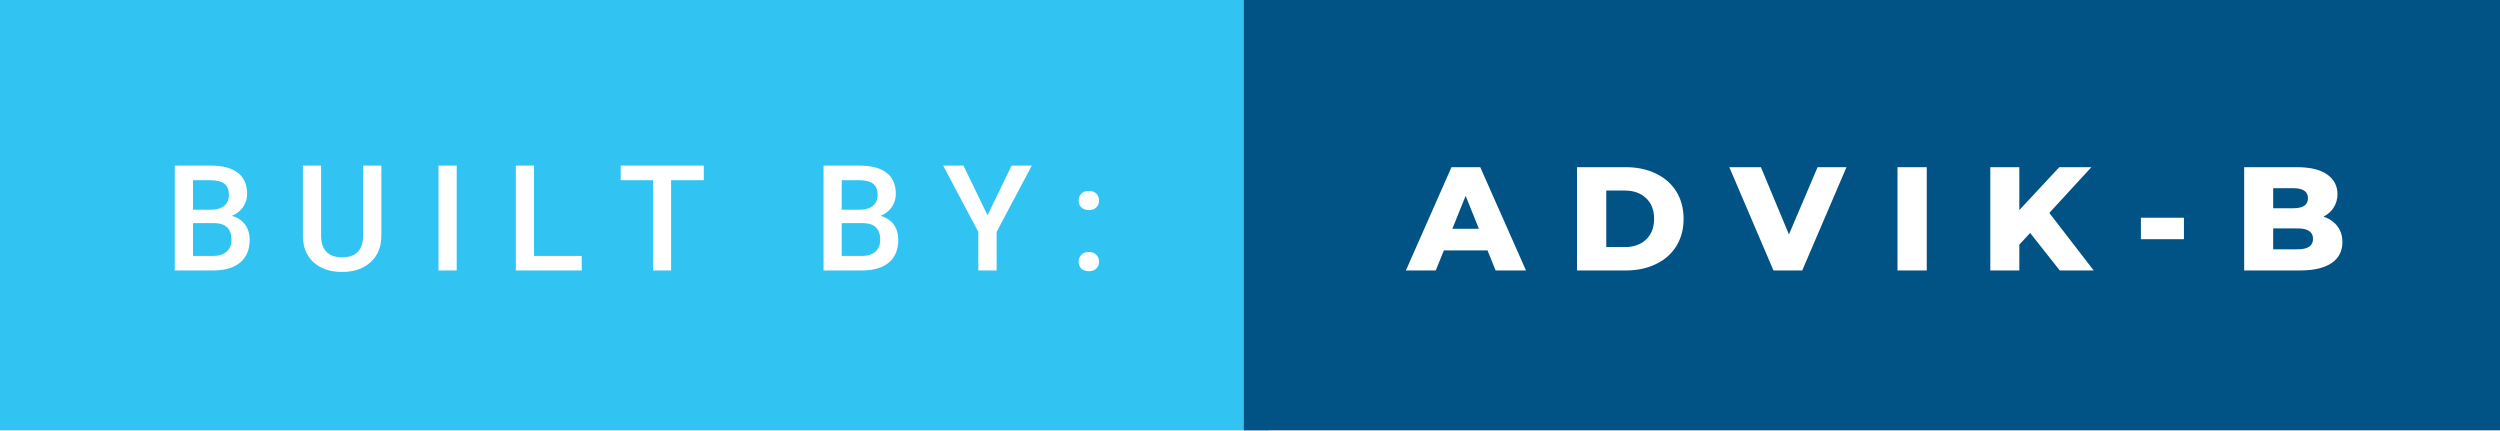
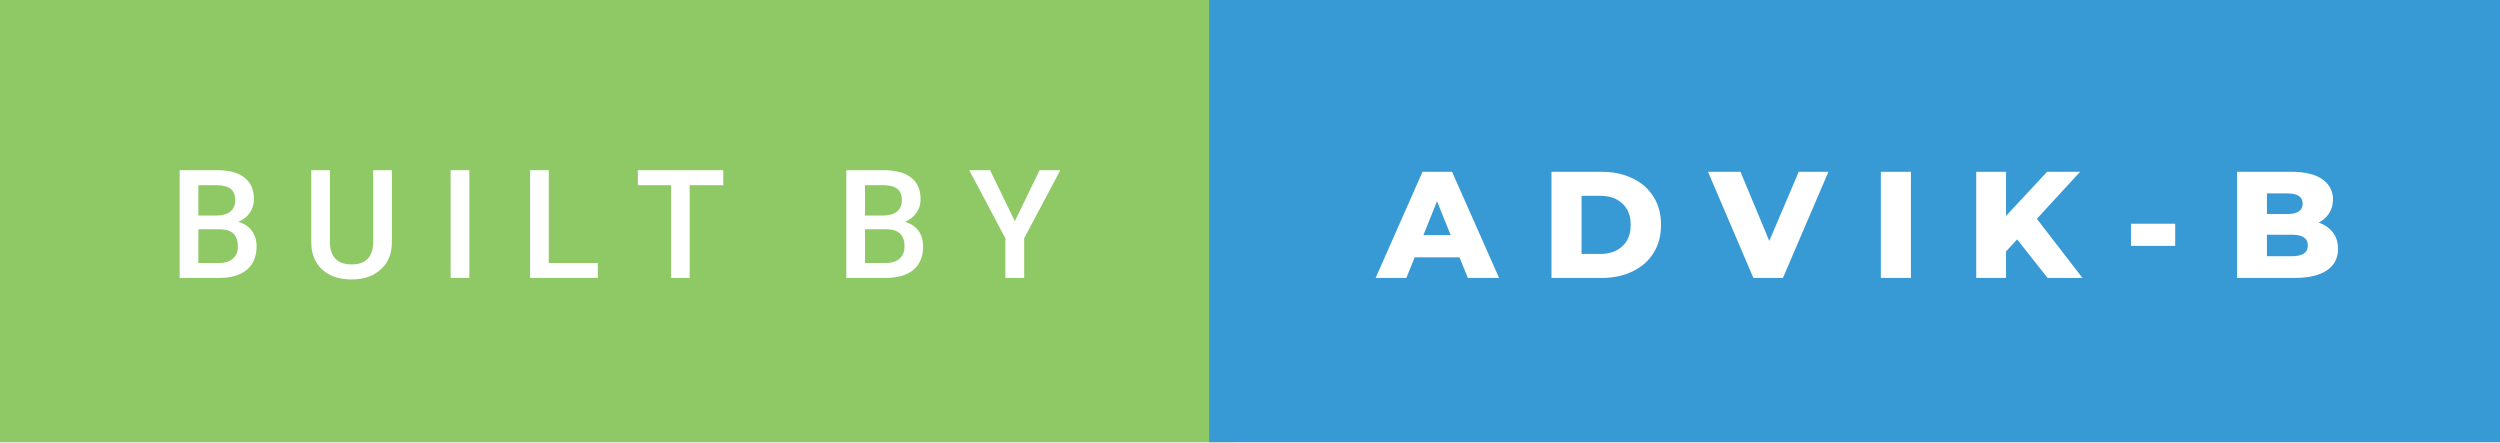
- <svg xmlns="http://www.w3.org/2000/svg" width="203.36" height="35" viewBox="0 0 203.36 35">
-   <rect class="svg__rect" x="0" y="0" width="103.18" height="35" fill="#31C4F3" />
-   <rect class="svg__rect" x="101.18" y="0" width="102.18" height="35" fill="#005384" />
-   <path class="svg__text" d="M17.33 22L14.22 22L14.22 13.47L17.14 13.47Q18.59 13.47 19.34 14.05Q20.10 14.63 20.10 15.78L20.10 15.78Q20.10 16.36 19.78 16.83Q19.47 17.30 18.86 17.56L18.86 17.56Q19.55 17.75 19.93 18.26Q20.31 18.78 20.31 19.51L20.31 19.51Q20.31 20.71 19.53 21.36Q18.76 22 17.33 22L17.33 22ZM15.70 18.15L15.70 20.82L17.35 20.82Q18.04 20.82 18.44 20.47Q18.83 20.13 18.83 19.51L18.83 19.51Q18.83 18.18 17.47 18.15L17.47 18.15L15.70 18.15ZM15.70 14.66L15.70 17.06L17.15 17.06Q17.84 17.06 18.23 16.75Q18.62 16.43 18.62 15.86L18.62 15.86Q18.62 15.23 18.26 14.95Q17.90 14.66 17.14 14.66L17.14 14.66L15.70 14.66ZM24.64 19.16L24.64 19.16L24.64 13.47L26.12 13.47L26.12 19.18Q26.12 20.03 26.55 20.48Q26.98 20.93 27.83 20.93L27.83 20.93Q29.54 20.93 29.54 19.13L29.54 19.13L29.54 13.47L31.02 13.47L31.02 19.17Q31.02 20.53 30.15 21.32Q29.28 22.12 27.83 22.12L27.83 22.12Q26.36 22.12 25.50 21.33Q24.64 20.55 24.64 19.16ZM37.15 22L35.67 22L35.67 13.47L37.15 13.47L37.15 22ZM47.32 22L41.96 22L41.96 13.47L43.44 13.47L43.44 20.82L47.32 20.82L47.32 22ZM53.12 14.66L50.49 14.66L50.49 13.47L57.25 13.47L57.25 14.66L54.59 14.66L54.59 22L53.12 22L53.12 14.66ZM70.10 22L66.99 22L66.99 13.47L69.91 13.47Q71.36 13.47 72.11 14.05Q72.87 14.63 72.87 15.78L72.87 15.78Q72.87 16.36 72.55 16.83Q72.24 17.30 71.63 17.56L71.63 17.56Q72.32 17.75 72.70 18.26Q73.07 18.78 73.07 19.51L73.07 19.51Q73.07 20.71 72.30 21.36Q71.53 22 70.10 22L70.10 22ZM68.47 18.15L68.47 20.82L70.12 20.82Q70.81 20.82 71.21 20.47Q71.60 20.13 71.60 19.51L71.60 19.51Q71.60 18.18 70.24 18.15L70.24 18.15L68.47 18.15ZM68.47 14.66L68.47 17.06L69.92 17.06Q70.61 17.06 71.00 16.75Q71.39 16.43 71.39 15.86L71.39 15.86Q71.39 15.23 71.03 14.95Q70.67 14.66 69.91 14.66L69.91 14.66L68.47 14.66ZM79.58 18.86L76.72 13.47L78.37 13.47L80.33 17.51L82.29 13.47L83.93 13.47L81.07 18.86L81.07 22L79.58 22L79.58 18.86ZM87.96 21.85Q87.74 21.63 87.74 21.29Q87.74 20.95 87.96 20.73Q88.17 20.50 88.57 20.50L88.57 20.50Q88.97 20.50 89.18 20.73Q89.40 20.95 89.40 21.29L89.40 21.29Q89.40 21.63 89.18 21.84Q88.97 22.06 88.57 22.06L88.57 22.06Q88.19 22.06 87.96 21.85ZM87.96 16.87Q87.74 16.66 87.74 16.32Q87.74 15.98 87.96 15.75Q88.17 15.53 88.57 15.53L88.57 15.53Q88.97 15.53 89.18 15.75Q89.40 15.98 89.40 16.32L89.40 16.32Q89.40 16.65 89.18 16.87Q88.97 17.09 88.57 17.09L88.57 17.09Q88.19 17.09 87.96 16.87Z" fill="#FFFFFF" />
-   <path class="svg__text" d="M116.79 22L114.36 22L118.07 13.60L120.41 13.60L124.13 22L121.66 22L121.00 20.37L117.45 20.37L116.79 22ZM119.22 15.93L118.14 18.61L120.30 18.61L119.22 15.93ZM132.25 22L128.28 22L128.28 13.60L132.25 13.60Q133.64 13.60 134.70 14.12Q135.77 14.63 136.36 15.58Q136.95 16.53 136.95 17.80L136.95 17.80Q136.95 19.07 136.36 20.02Q135.77 20.97 134.70 21.48Q133.64 22 132.25 22L132.25 22ZM130.66 15.50L130.66 20.10L132.16 20.10Q133.24 20.10 133.89 19.49Q134.55 18.88 134.55 17.80L134.55 17.80Q134.55 16.72 133.89 16.11Q133.24 15.50 132.16 15.50L132.16 15.50L130.66 15.50ZM144.26 22L140.67 13.60L143.24 13.60L145.52 19.07L147.85 13.60L150.20 13.60L146.60 22L144.26 22ZM156.73 22L154.35 22L154.35 13.60L156.73 13.60L156.73 22ZM164.26 22L161.90 22L161.90 13.60L164.26 13.60L164.26 17.09L167.51 13.60L170.12 13.60L166.70 17.32L170.31 22L167.55 22L165.14 18.95L164.26 19.90L164.26 22ZM177.65 19.46L174.15 19.46L174.15 17.71L177.65 17.71L177.65 19.46ZM187.09 22L182.55 22L182.55 13.60L186.85 13.60Q188.46 13.60 189.30 14.19Q190.14 14.79 190.14 15.79L190.14 15.79Q190.14 16.39 189.84 16.87Q189.55 17.34 189.01 17.62L189.01 17.62Q189.73 17.87 190.14 18.41Q190.54 18.94 190.54 19.70L190.54 19.70Q190.54 20.80 189.66 21.40Q188.77 22 187.09 22L187.09 22ZM184.91 18.58L184.91 20.28L186.90 20.28Q188.15 20.28 188.15 19.43L188.15 19.43Q188.15 18.58 186.90 18.58L186.90 18.58L184.91 18.58ZM184.91 15.31L184.91 16.94L186.54 16.94Q187.74 16.94 187.74 16.12L187.74 16.12Q187.74 15.31 186.54 15.31L186.54 15.31L184.91 15.31Z" fill="#FFFFFF" x="114.18" />
+ <svg xmlns="http://www.w3.org/2000/svg" width="197.89" height="35" viewBox="0 0 197.89 35">
+   <rect class="svg__rect" x="0" y="0" width="97.71" height="35" fill="#8FC965" />
+   <rect class="svg__rect" x="95.71" y="0" width="102.18" height="35" fill="#389AD5" />
+   <path class="svg__text" d="M17.33 22L14.22 22L14.22 13.47L17.14 13.47Q18.59 13.47 19.34 14.05Q20.10 14.63 20.10 15.78L20.10 15.78Q20.10 16.36 19.78 16.83Q19.47 17.30 18.86 17.56L18.86 17.56Q19.55 17.75 19.93 18.26Q20.31 18.78 20.31 19.51L20.31 19.51Q20.31 20.71 19.53 21.36Q18.76 22 17.33 22L17.33 22ZM15.70 18.15L15.70 20.82L17.35 20.82Q18.04 20.82 18.44 20.47Q18.83 20.13 18.83 19.51L18.83 19.51Q18.83 18.18 17.47 18.15L17.47 18.15L15.70 18.15ZM15.70 14.66L15.70 17.06L17.15 17.06Q17.84 17.06 18.23 16.75Q18.62 16.43 18.62 15.86L18.62 15.86Q18.62 15.23 18.26 14.95Q17.90 14.66 17.14 14.66L17.14 14.66L15.70 14.66ZM24.64 19.16L24.64 19.16L24.64 13.47L26.12 13.47L26.12 19.18Q26.12 20.03 26.55 20.48Q26.98 20.93 27.83 20.93L27.83 20.93Q29.54 20.93 29.54 19.13L29.54 19.13L29.54 13.47L31.02 13.47L31.02 19.17Q31.02 20.53 30.15 21.32Q29.28 22.12 27.83 22.12L27.83 22.12Q26.36 22.12 25.50 21.33Q24.64 20.55 24.64 19.16ZM37.15 22L35.67 22L35.67 13.47L37.15 13.47L37.15 22ZM47.32 22L41.96 22L41.96 13.47L43.44 13.47L43.44 20.82L47.32 20.82L47.32 22ZM53.12 14.66L50.49 14.66L50.49 13.47L57.25 13.47L57.25 14.66L54.59 14.66L54.59 22L53.12 22L53.12 14.66ZM70.10 22L66.99 22L66.99 13.47L69.91 13.47Q71.36 13.47 72.11 14.05Q72.87 14.63 72.87 15.78L72.87 15.78Q72.87 16.36 72.55 16.83Q72.24 17.30 71.63 17.56L71.63 17.56Q72.32 17.75 72.70 18.26Q73.07 18.78 73.07 19.51L73.07 19.51Q73.07 20.71 72.30 21.36Q71.53 22 70.10 22L70.10 22ZM68.47 18.15L68.47 20.82L70.12 20.82Q70.81 20.82 71.21 20.47Q71.60 20.13 71.60 19.51L71.60 19.51Q71.60 18.18 70.24 18.15L70.24 18.15L68.47 18.15ZM68.47 14.66L68.47 17.06L69.92 17.06Q70.61 17.06 71.00 16.75Q71.39 16.43 71.39 15.86L71.39 15.86Q71.39 15.23 71.03 14.95Q70.67 14.66 69.91 14.66L69.91 14.66L68.47 14.66ZM79.58 18.86L76.72 13.47L78.37 13.47L80.33 17.51L82.29 13.47L83.93 13.47L81.07 18.86L81.07 22L79.58 22L79.58 18.86Z" fill="#FFFFFF" />
+   <path class="svg__text" d="M111.32 22L108.89 22L112.60 13.60L114.94 13.60L118.66 22L116.19 22L115.53 20.37L111.98 20.37L111.32 22ZM113.75 15.93L112.67 18.61L114.83 18.61L113.75 15.93ZM126.78 22L122.81 22L122.81 13.60L126.78 13.60Q128.17 13.60 129.23 14.12Q130.30 14.63 130.89 15.58Q131.48 16.53 131.48 17.80L131.48 17.80Q131.48 19.07 130.89 20.02Q130.30 20.97 129.23 21.48Q128.17 22 126.78 22L126.78 22ZM125.19 15.50L125.19 20.10L126.69 20.10Q127.77 20.10 128.42 19.49Q129.08 18.88 129.08 17.80L129.08 17.80Q129.08 16.72 128.42 16.11Q127.77 15.50 126.69 15.50L126.69 15.50L125.19 15.50ZM138.79 22L135.20 13.60L137.77 13.60L140.05 19.07L142.38 13.60L144.73 13.60L141.13 22L138.79 22ZM151.26 22L148.88 22L148.88 13.60L151.26 13.60L151.26 22ZM158.79 22L156.43 22L156.43 13.60L158.79 13.60L158.79 17.09L162.04 13.60L164.65 13.60L161.23 17.32L164.84 22L162.08 22L159.67 18.95L158.79 19.90L158.79 22ZM172.18 19.46L168.68 19.46L168.68 17.71L172.18 17.71L172.18 19.46ZM181.62 22L177.08 22L177.08 13.60L181.38 13.60Q182.99 13.60 183.83 14.19Q184.67 14.79 184.67 15.79L184.67 15.79Q184.67 16.39 184.37 16.87Q184.08 17.34 183.54 17.62L183.54 17.62Q184.26 17.87 184.67 18.41Q185.07 18.94 185.07 19.70L185.07 19.70Q185.07 20.80 184.19 21.40Q183.30 22 181.62 22L181.62 22ZM179.44 18.58L179.44 20.28L181.43 20.28Q182.68 20.28 182.68 19.43L182.68 19.43Q182.68 18.58 181.43 18.58L181.43 18.58L179.44 18.58ZM179.44 15.31L179.44 16.94L181.07 16.94Q182.27 16.94 182.27 16.12L182.27 16.12Q182.27 15.31 181.07 15.31L181.07 15.31L179.44 15.31Z" fill="#FFFFFF" x="108.71" />
</svg>
